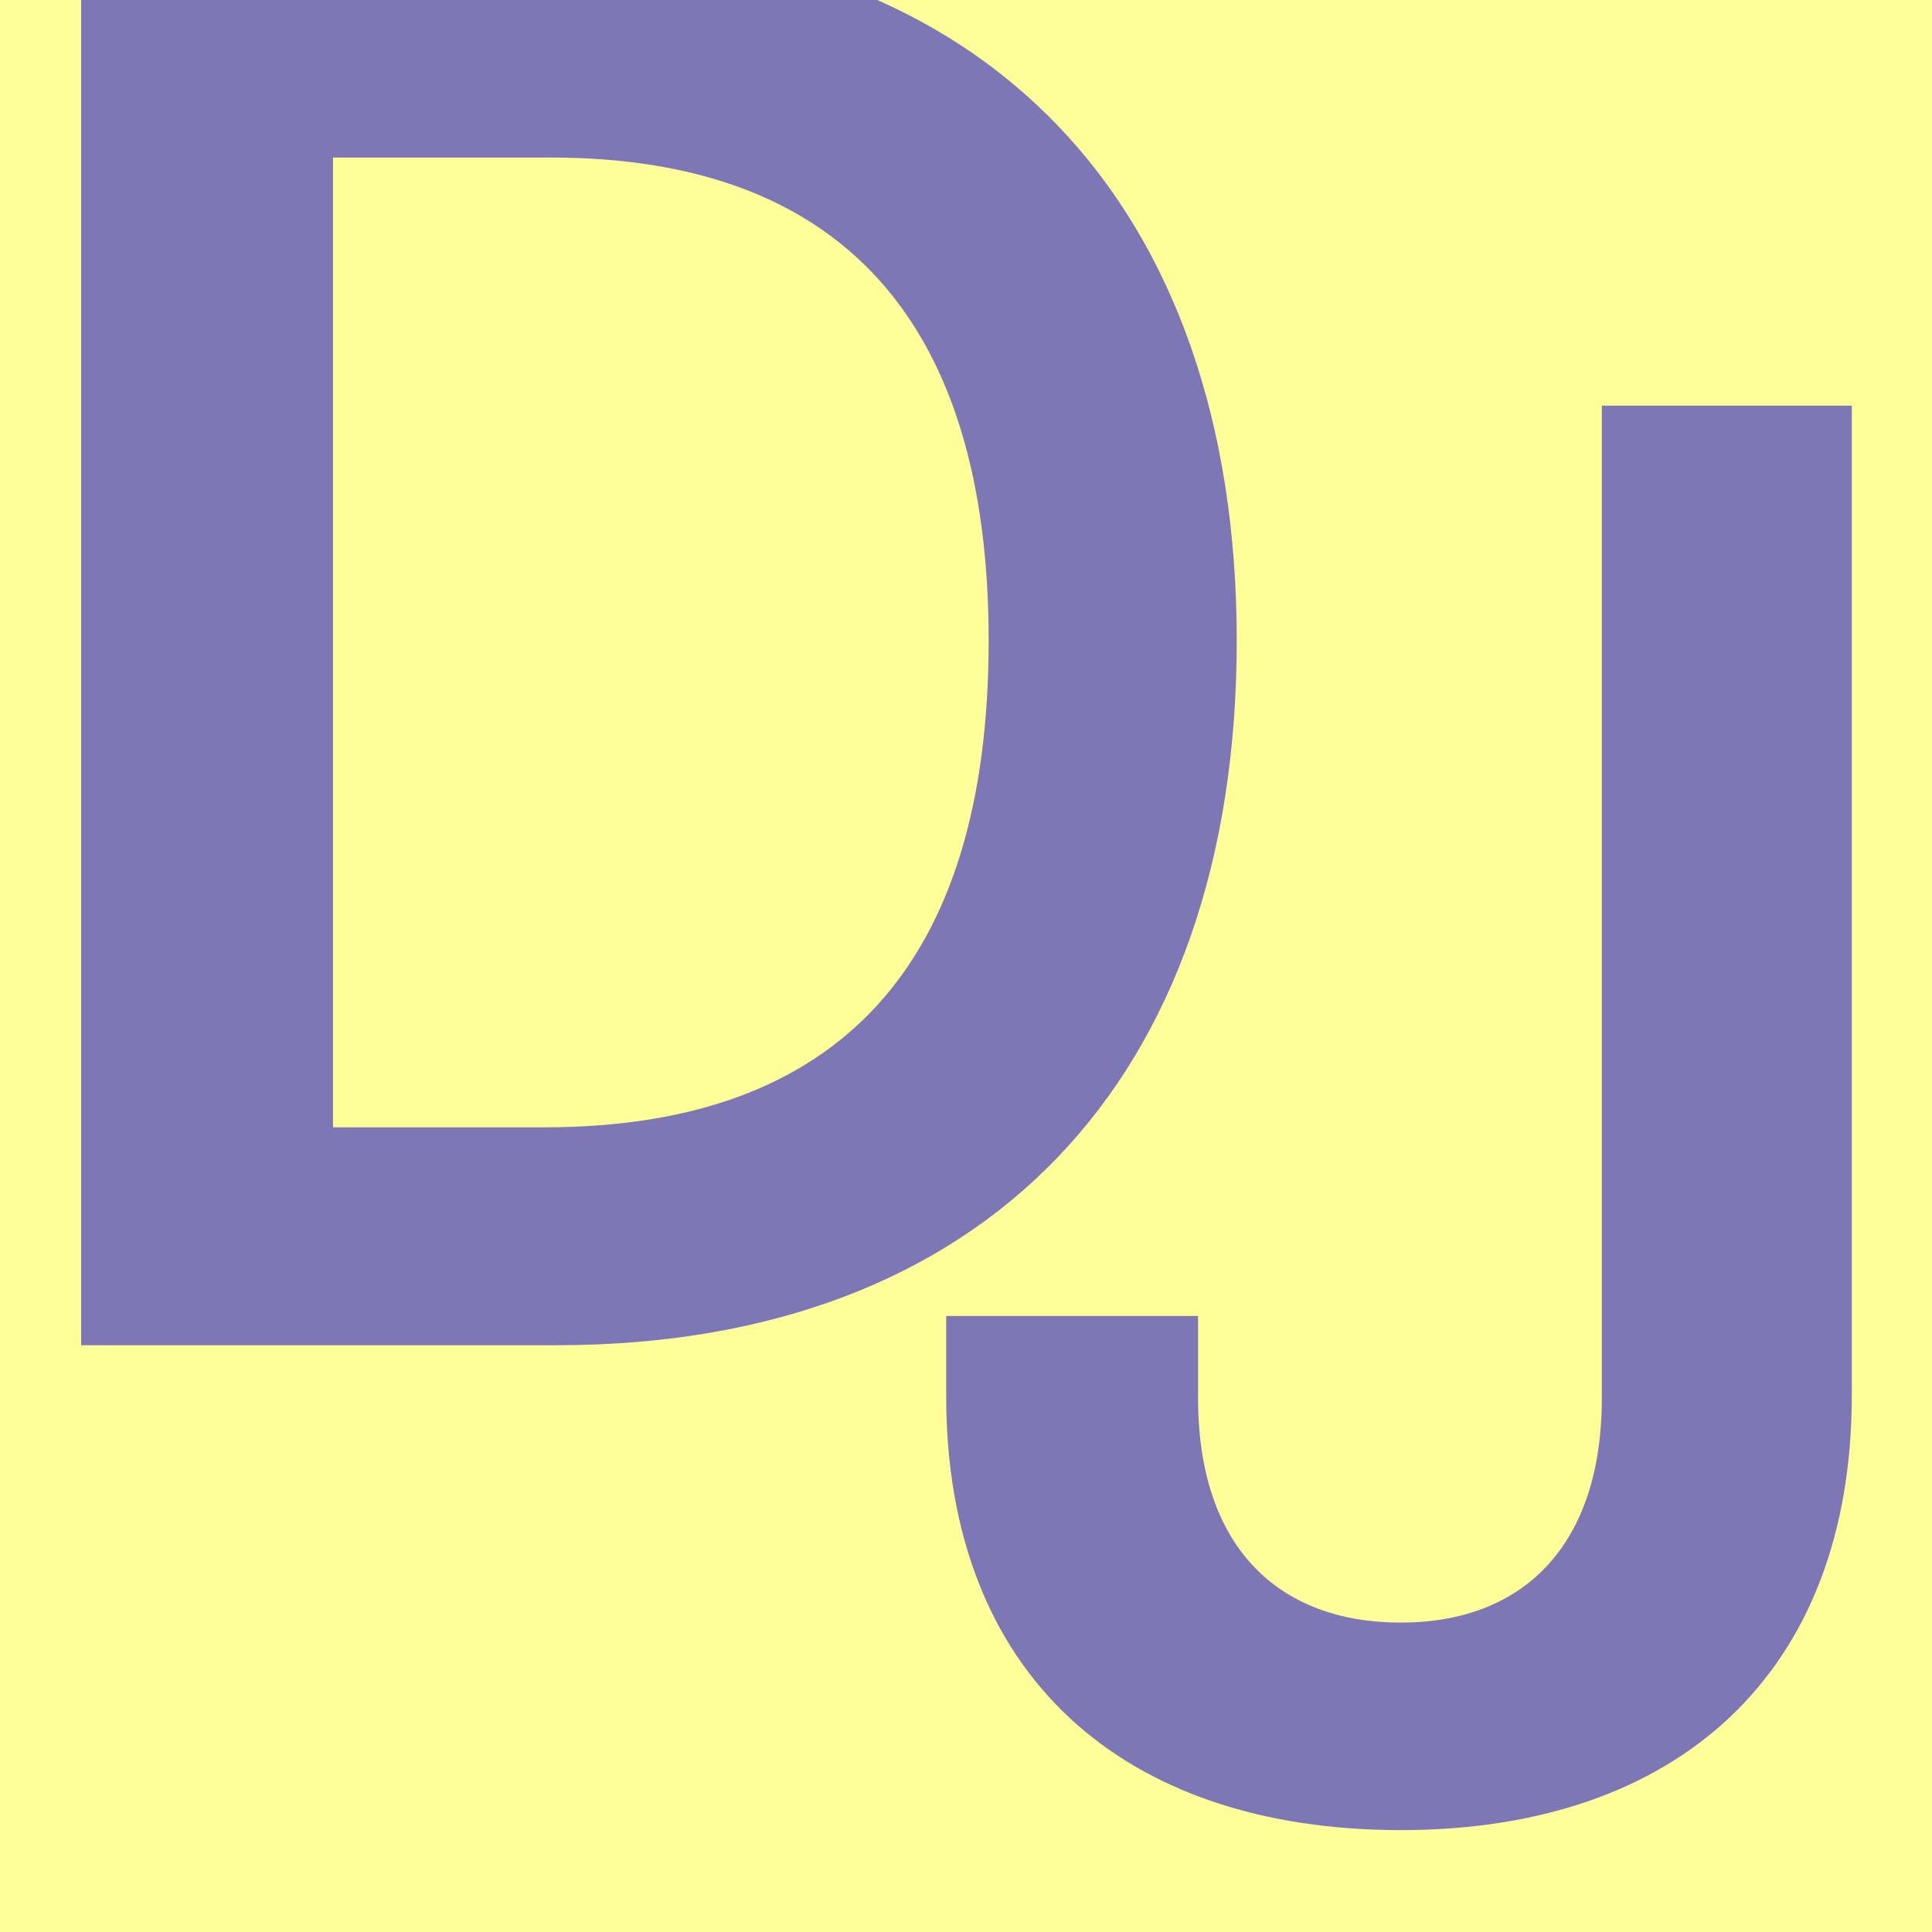
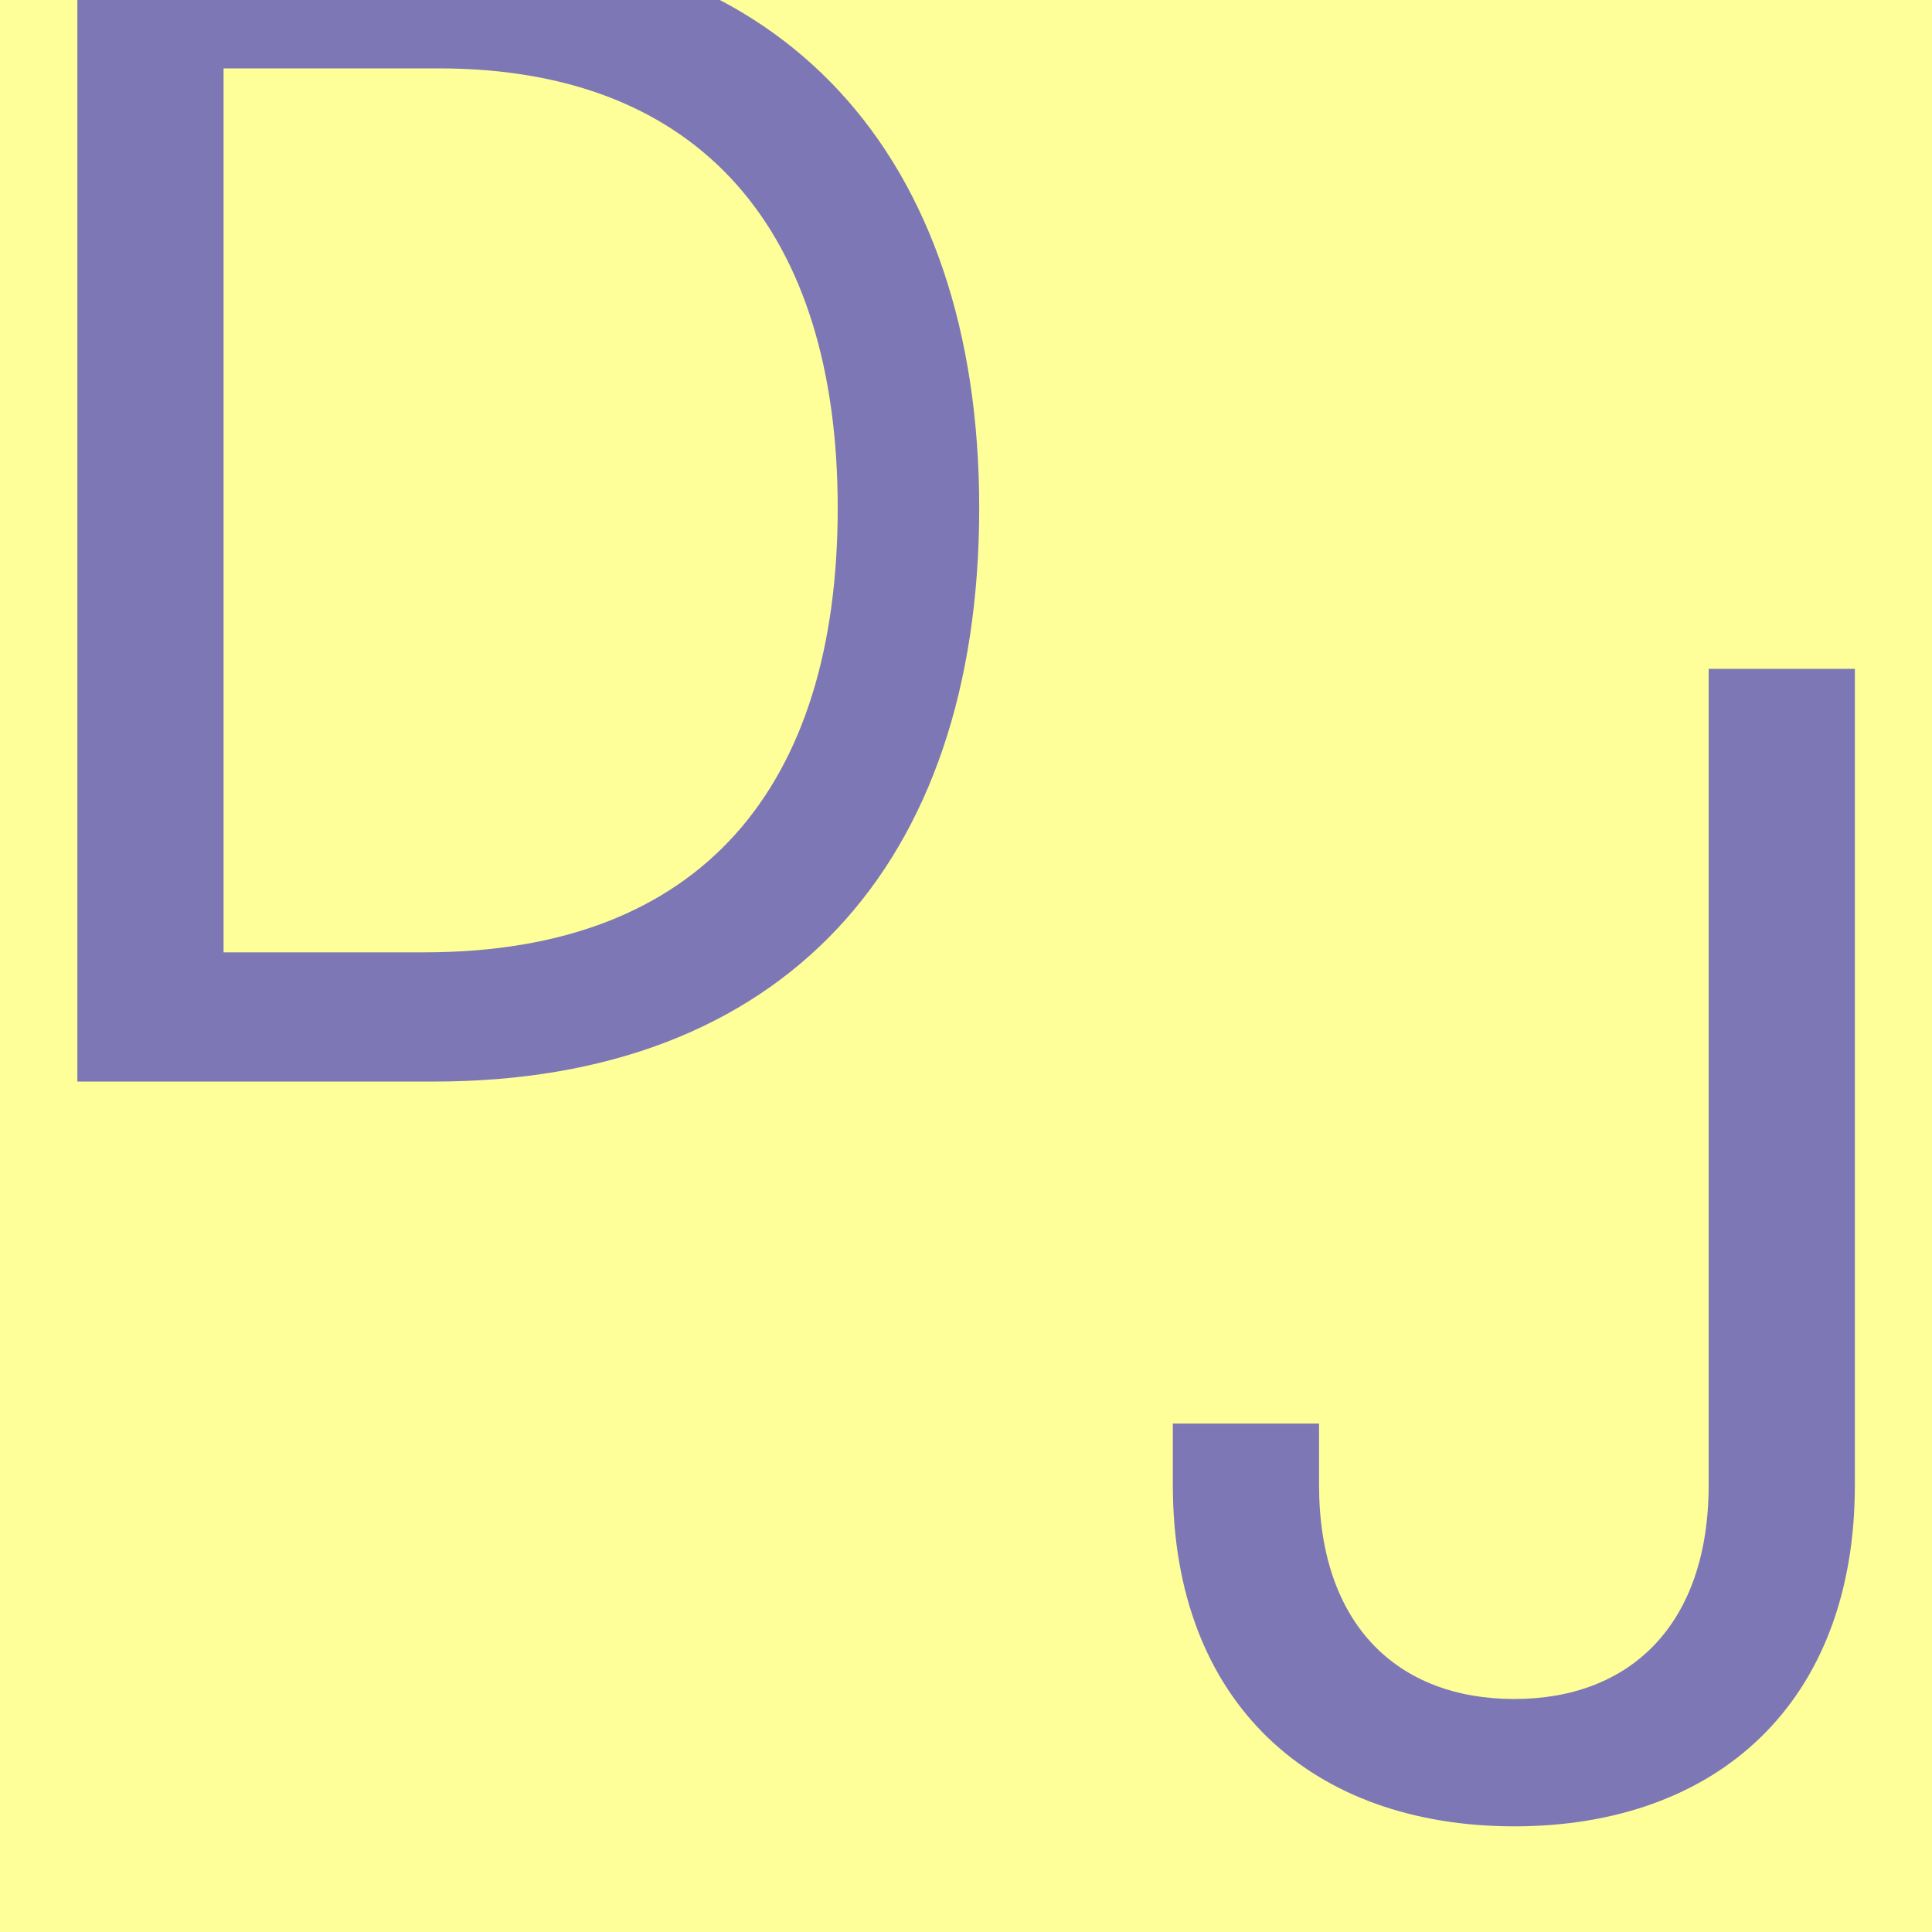
<svg xmlns="http://www.w3.org/2000/svg" width="32" height="32" viewBox="0 0 32 32">
  <rect width="32" height="32" fill="#FFFF99" />
-   <text x="-1" y="-1" font-family="'Geist Sans', -apple-system, BlinkMacSystemFont, sans-serif" font-size="32" font-weight="600" text-anchor="start" dominant-baseline="hanging" fill="#7d78b5">D</text>
-   <text x="33" y="30" font-family="'Geist Sans', -apple-system, BlinkMacSystemFont, sans-serif" font-size="32" font-weight="600" text-anchor="end" fill="#7d78b5">J</text>
+   <text x="-1" y="-1" font-family="'Geist Sans', -apple-system, BlinkMacSystemFont, sans-serif" font-size="26" font-weight="400" text-anchor="start" dominant-baseline="hanging" fill="#7d78b5">D</text>
+   <text x="33" y="30" font-family="'Geist Sans', -apple-system, BlinkMacSystemFont, sans-serif" font-size="26" font-weight="400" text-anchor="end" fill="#7d78b5">J</text>
</svg>
